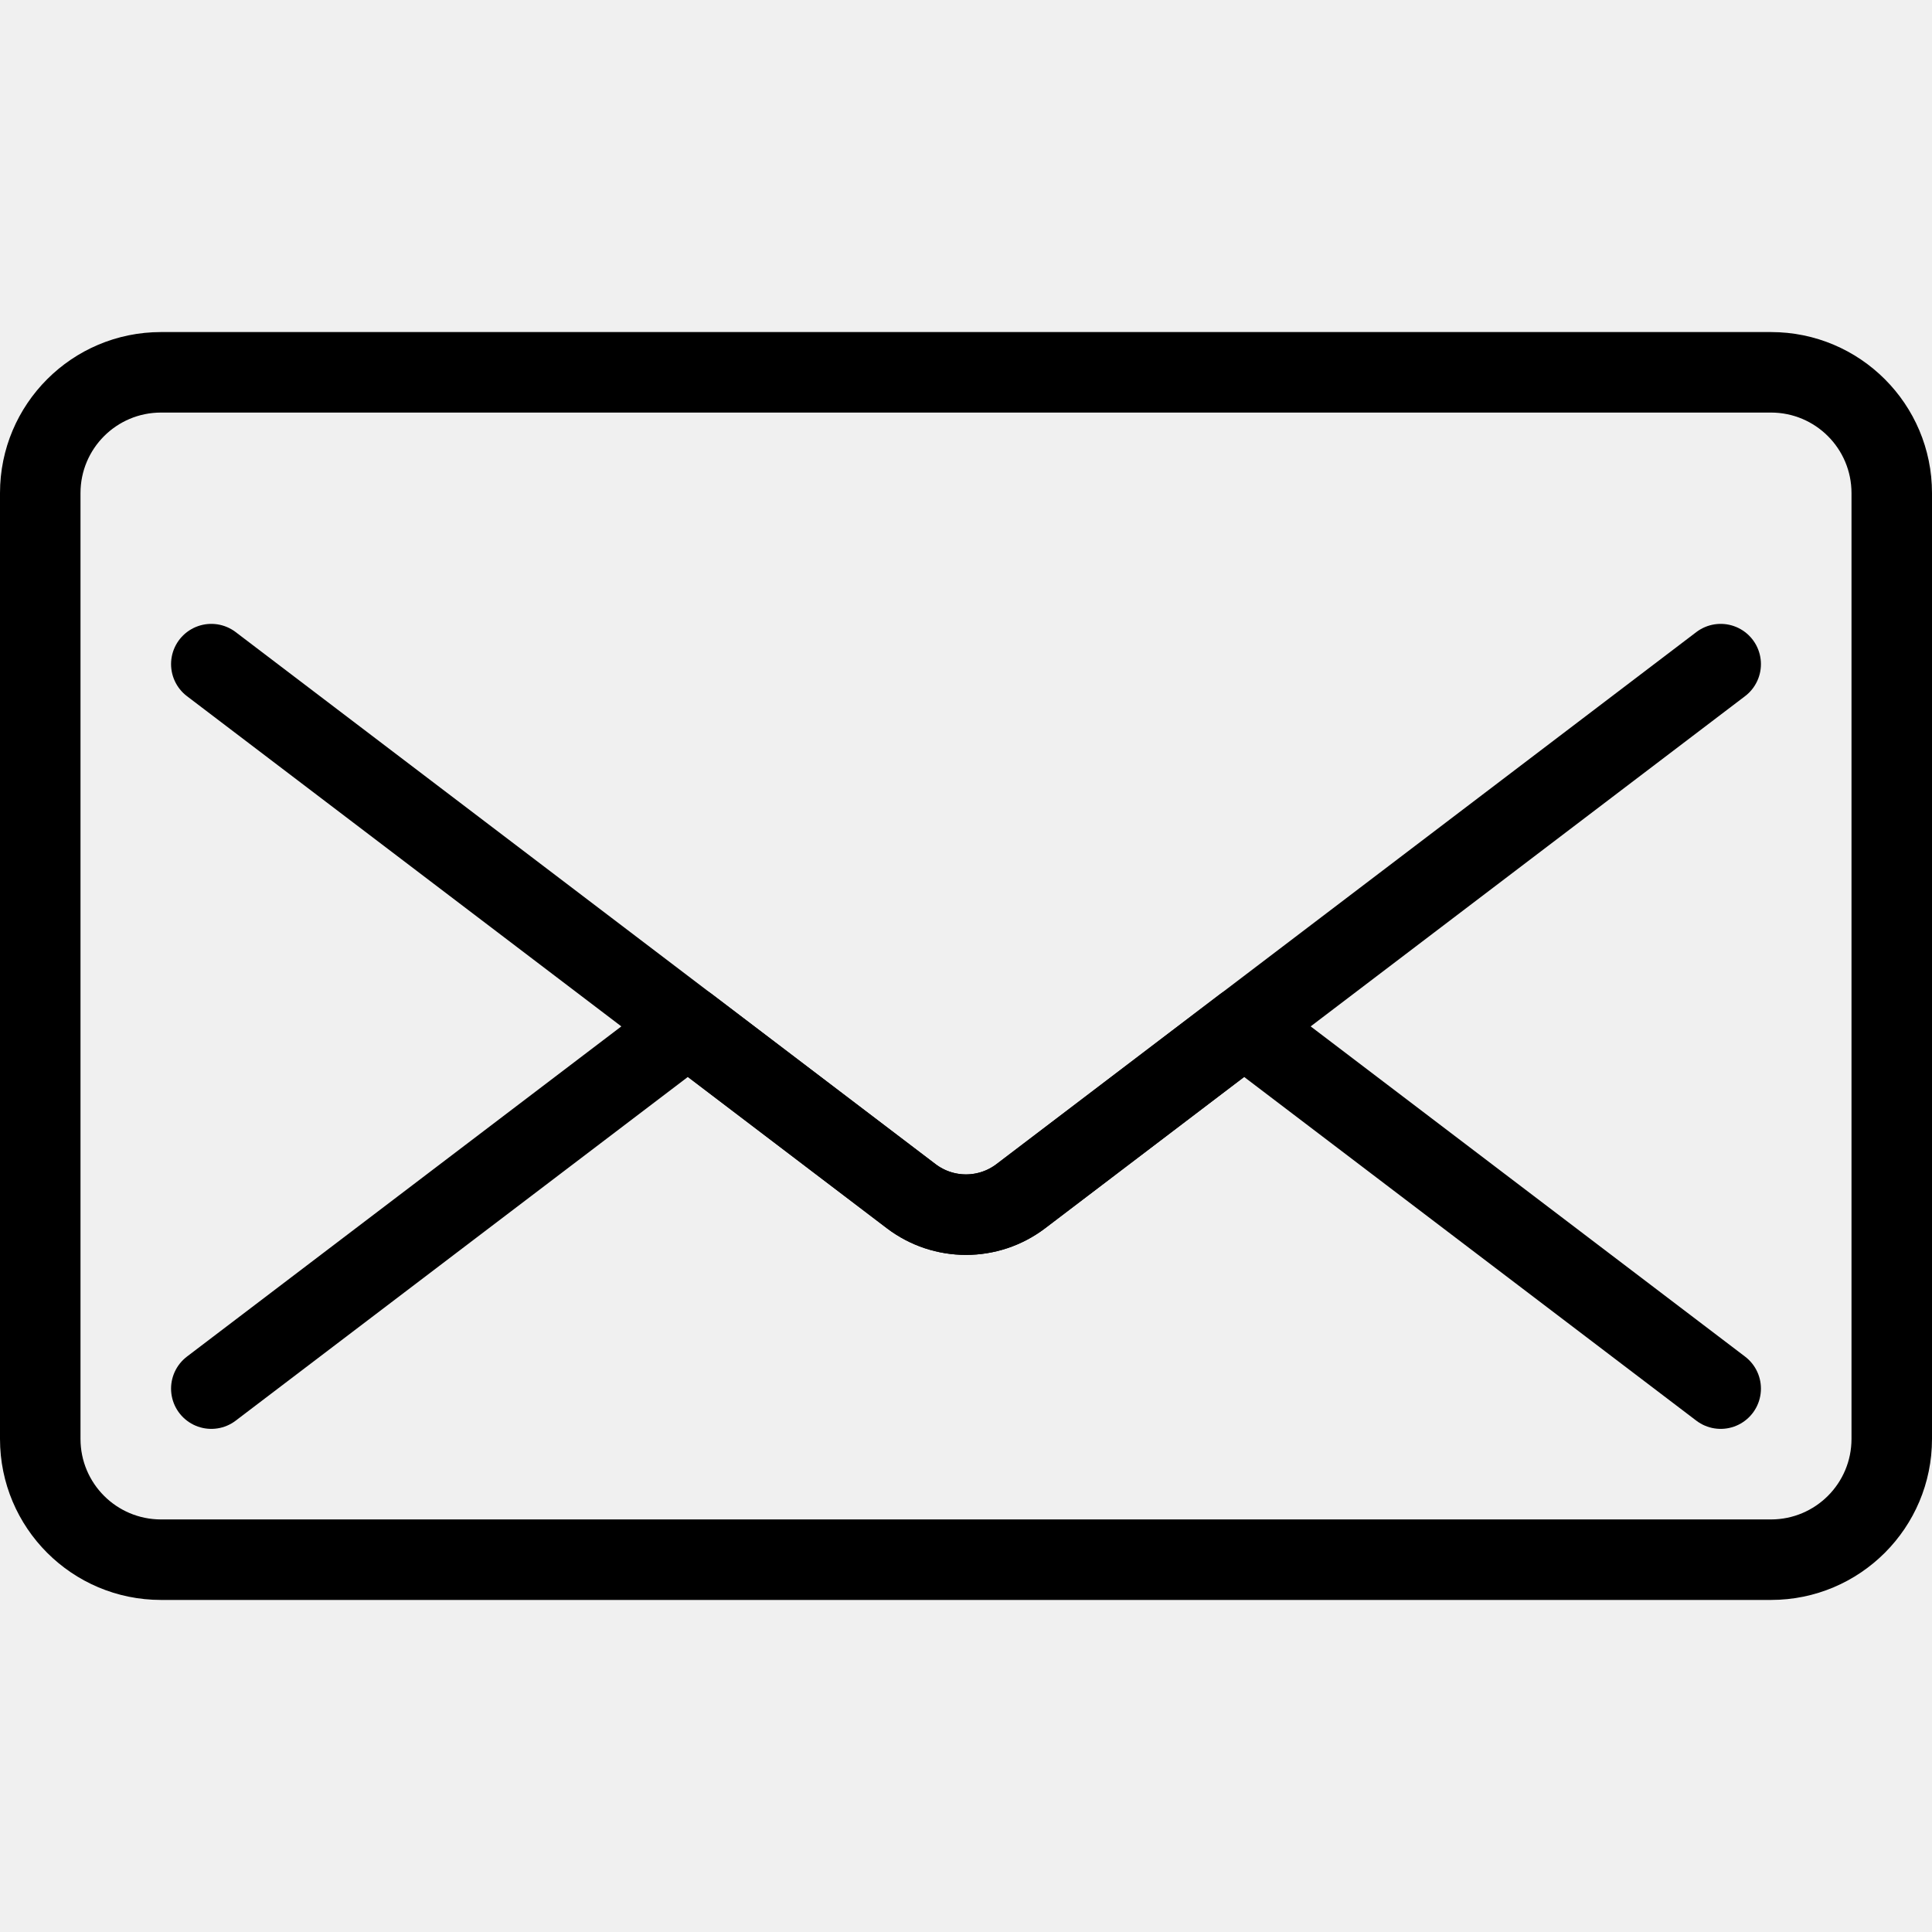
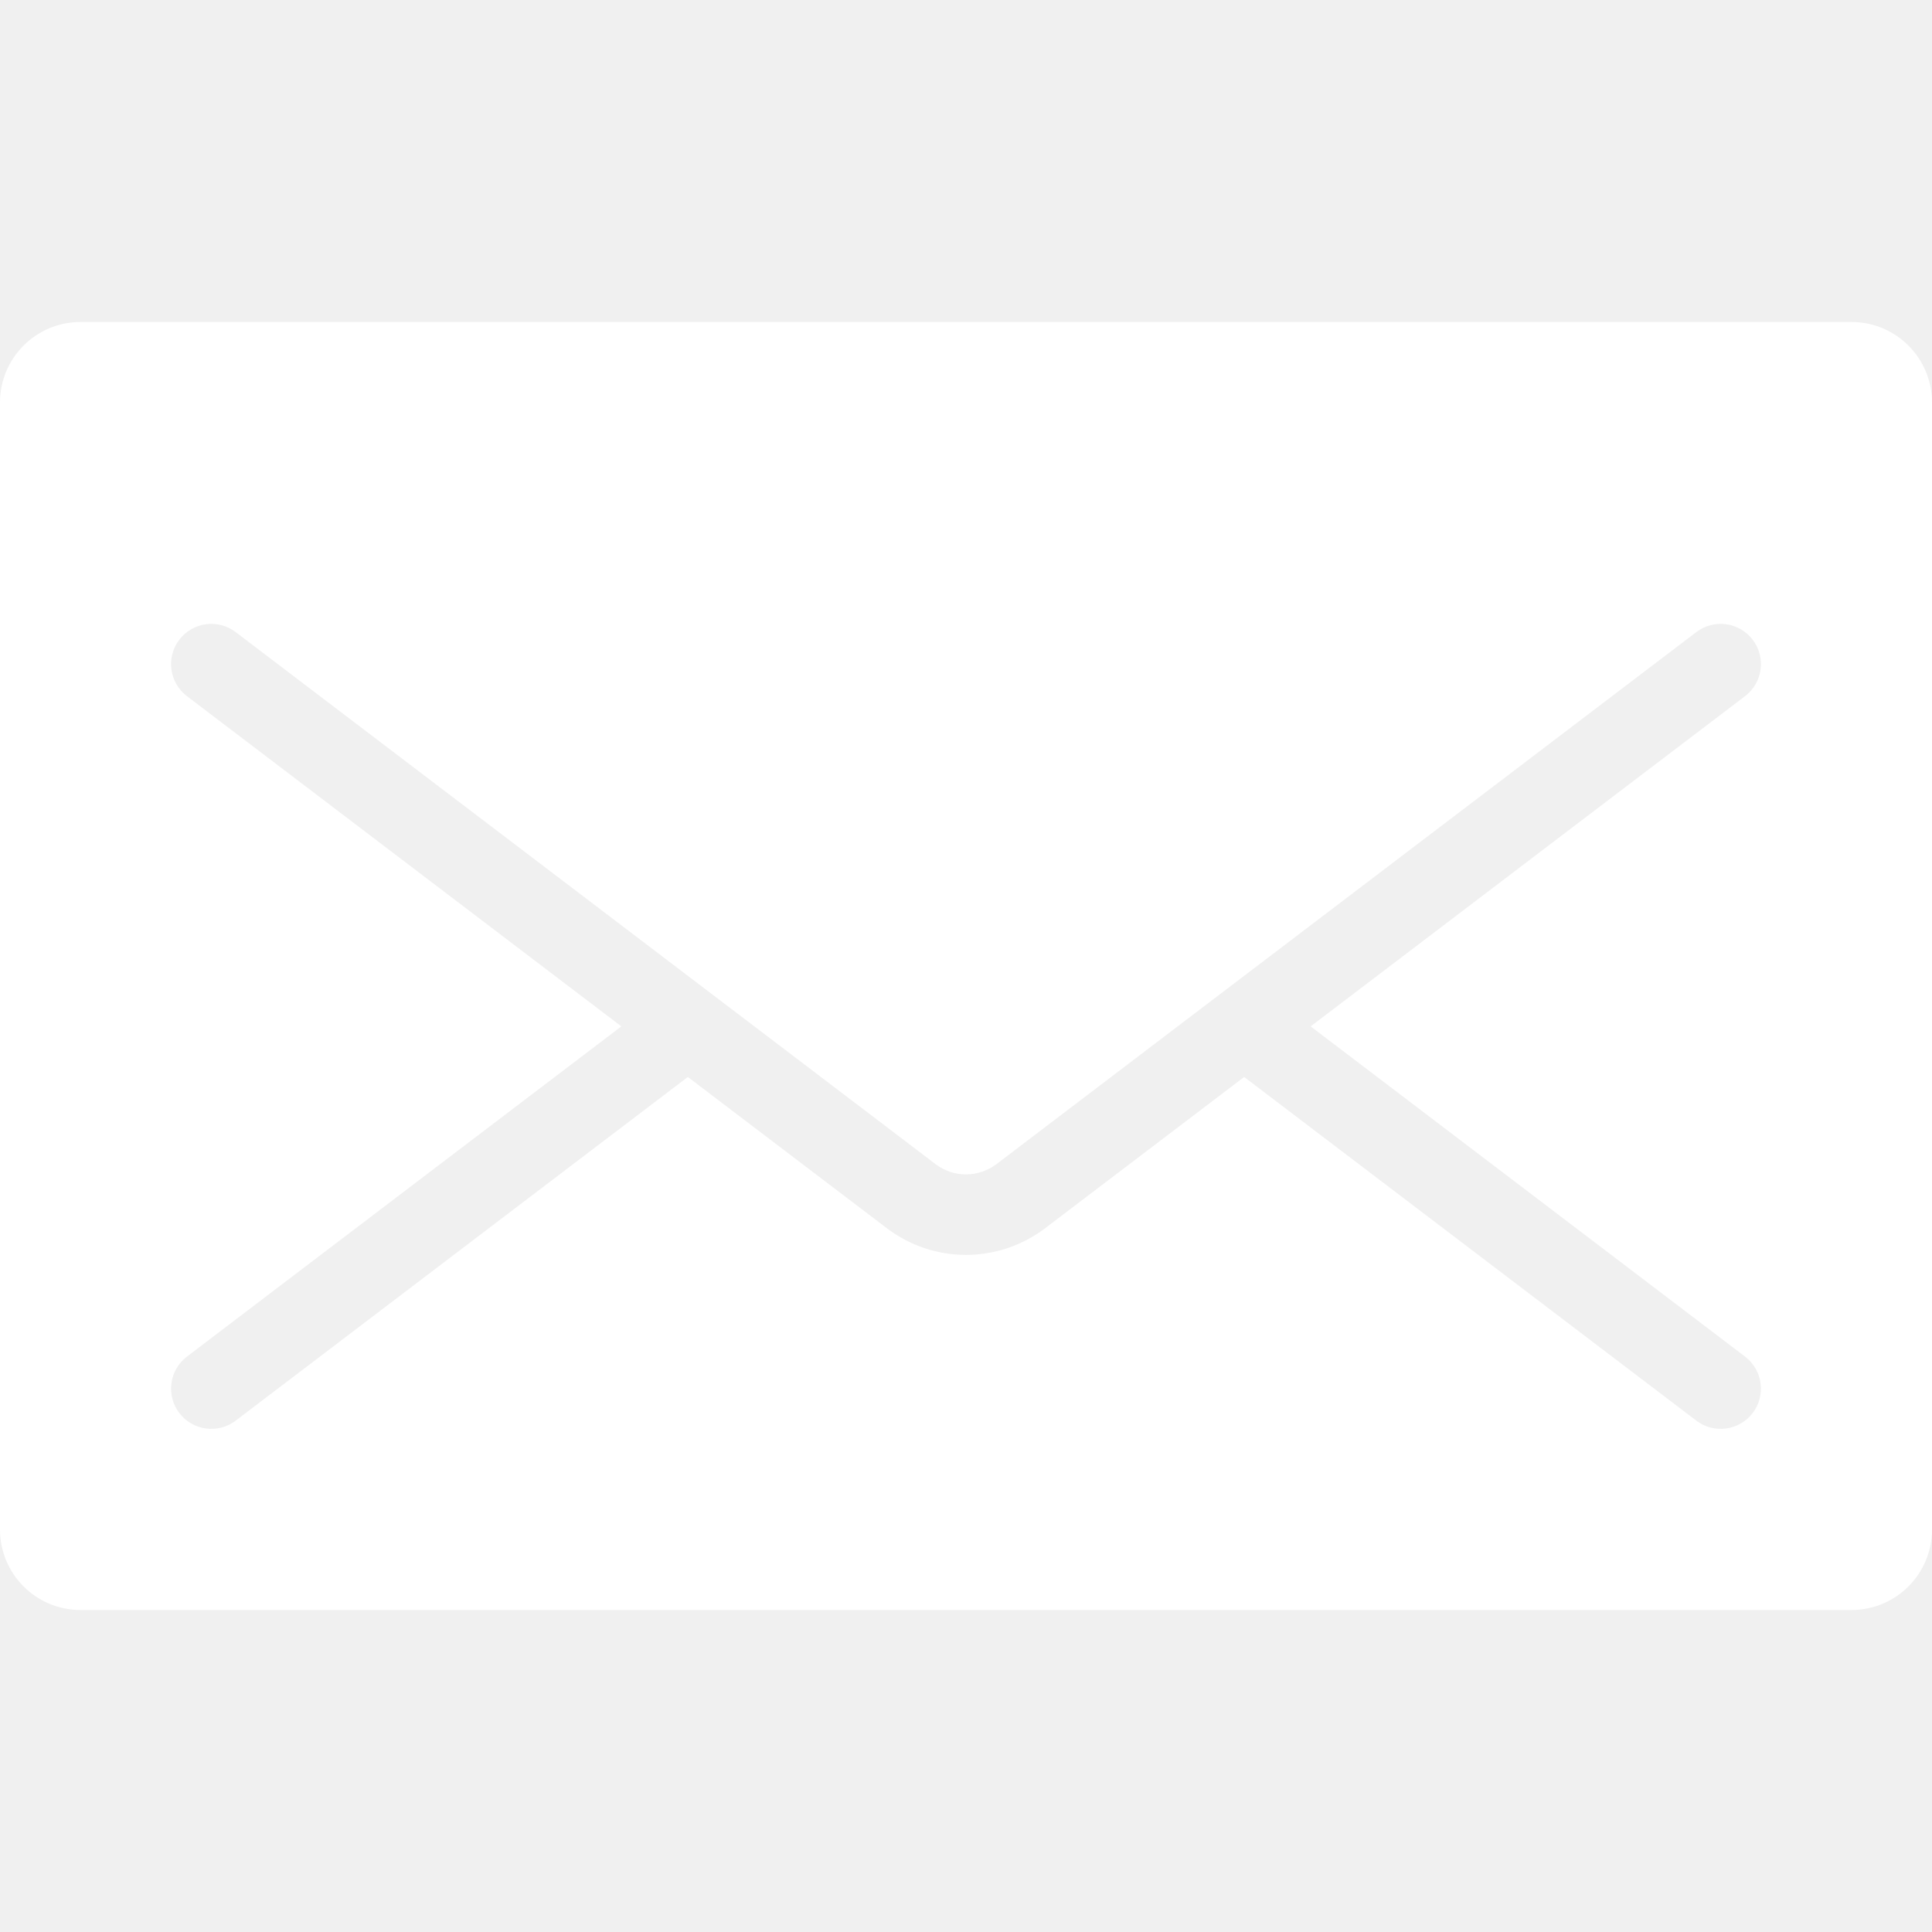
- <svg xmlns="http://www.w3.org/2000/svg" viewBox="0 0 48 48">
-   <defs>
-     <style>.cls-1{fill:#fff;opacity:0;}.cls-2{fill:#000;}.cls-3{fill:none;stroke:#000;stroke-linecap:round;stroke-linejoin:round;stroke-width:2px;}</style>
-   </defs>
-   <g id="Layer_2" data-name="Layer 2">
-     <g id="mail_hover">
-       <rect id="dont_crop" data-name="dont crop" class="cls-1" width="48" height="48" />
-       <path class="cls-2" d="M44,10.25a2,2,0,0,1,2,2v23.5a2,2,0,0,1-2,2H4a2,2,0,0,1-2-2V12.25a2,2,0,0,1,2-2H44m0-2H4a4,4,0,0,0-4,4v23.5a4,4,0,0,0,4,4H44a4,4,0,0,0,4-4V12.25a4,4,0,0,0-4-4Z" />
-       <path class="cls-3" d="M5.25,16.5,22.64,29.72a2.25,2.25,0,0,0,2.72,0L42.75,16.5" />
-       <path class="cls-3" d="M42.75,34.5l-11.84-9-5.55,4.22a2.25,2.25,0,0,1-2.72,0L17.09,25.5l-11.84,9" />
-     </g>
-   </g>
+ <svg xmlns="http://www.w3.org/2000/svg" width="48" height="48" viewBox="0 0 48 48" fill="none">
+   <path fill-rule="evenodd" clip-rule="evenodd" d="M2 8C0.895 8 0 8.895 0 10V38C0 39.105 0.895 40 2 40H46C47.105 40 48 39.105 48 38V10C48 8.895 47.105 8 46 8H2ZM4.454 15.895C4.788 15.455 5.416 15.37 5.855 15.704L17.664 24.681C17.675 24.689 17.685 24.696 17.695 24.704L23.244 28.923C23.277 28.948 23.311 28.971 23.346 28.993C23.456 29.06 23.575 29.11 23.698 29.141C23.797 29.165 23.898 29.177 24 29.177C24.273 29.177 24.538 29.088 24.755 28.924L30.305 24.704C30.31 24.7 30.314 24.697 30.319 24.693C30.325 24.689 30.33 24.685 30.336 24.681L42.145 15.704C42.584 15.37 43.212 15.455 43.546 15.895C43.88 16.334 43.795 16.962 43.355 17.296L32.563 25.5L43.355 33.704C43.795 34.038 43.88 34.666 43.546 35.105C43.212 35.545 42.585 35.63 42.145 35.296L30.911 26.757L25.965 30.516C25.923 30.548 25.88 30.579 25.837 30.609C25.421 30.893 24.946 31.077 24.45 31.146C24.301 31.167 24.151 31.178 24 31.178C23.291 31.178 22.601 30.945 22.036 30.517L17.089 26.757L5.855 35.296C5.416 35.63 4.788 35.545 4.454 35.105C4.12 34.666 4.205 34.038 4.645 33.704L15.437 25.5L4.645 17.296C4.205 16.962 4.12 16.334 4.454 15.895Z" fill="white" />
</svg>
